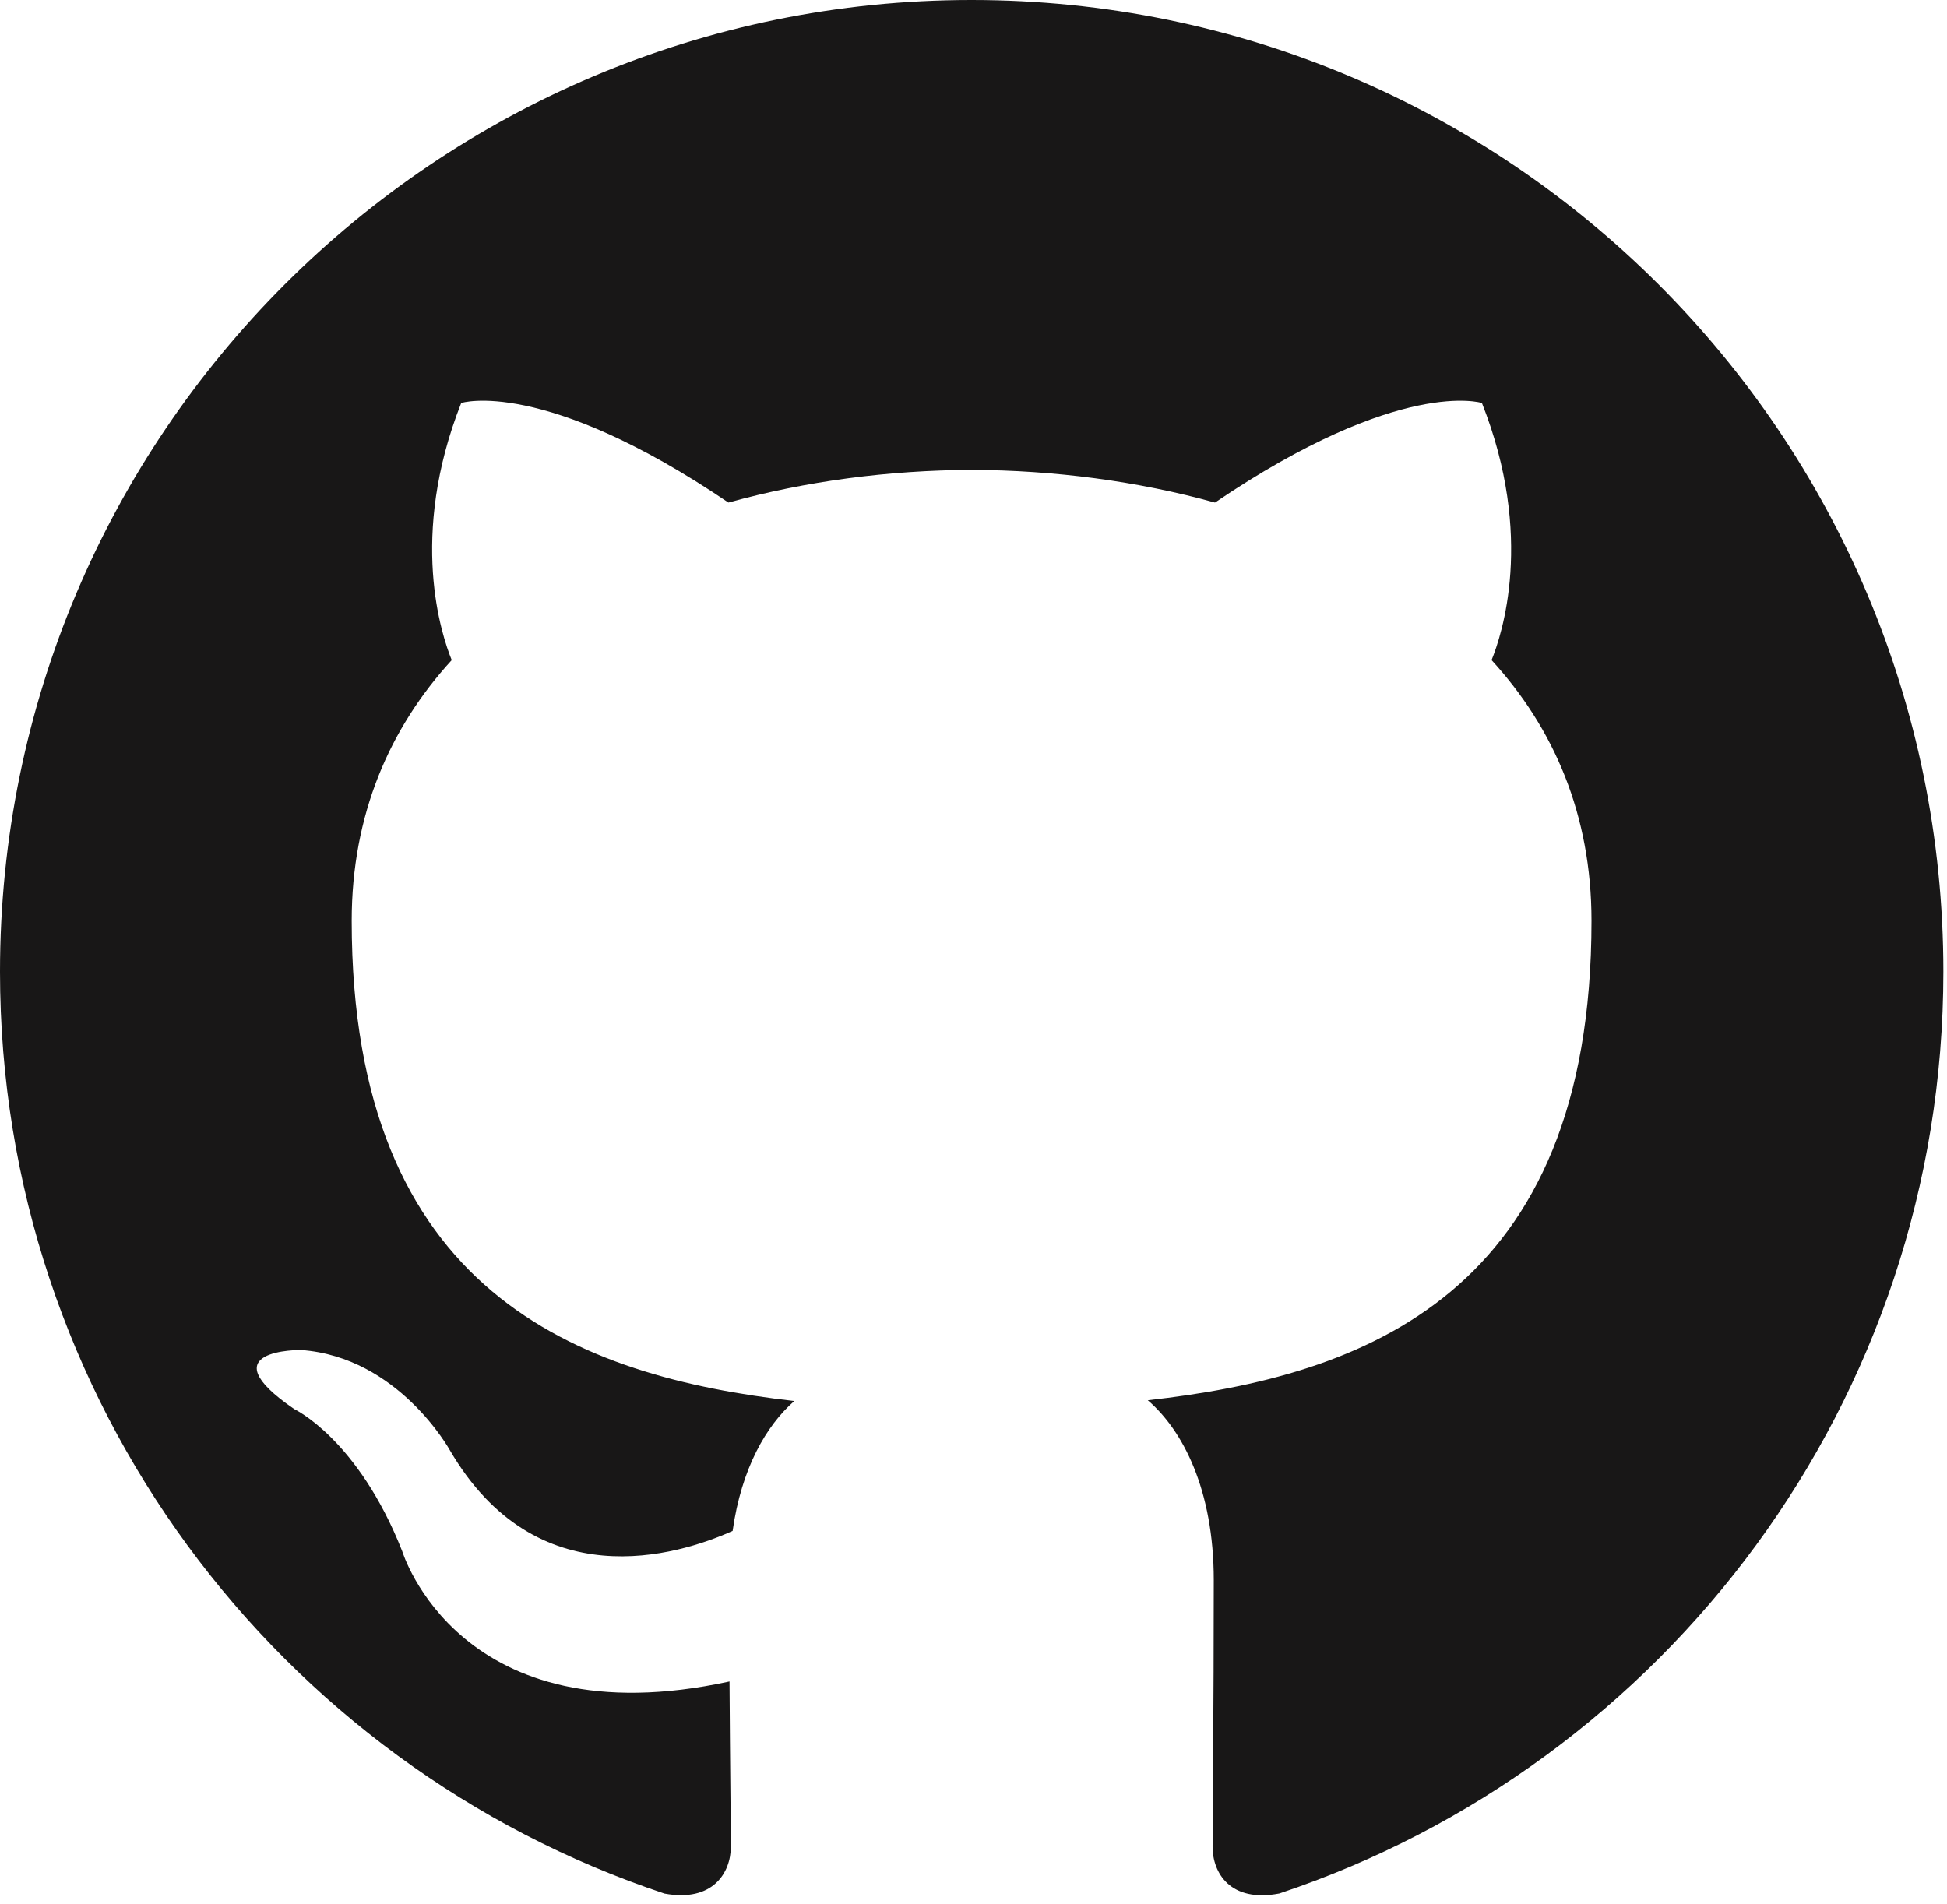
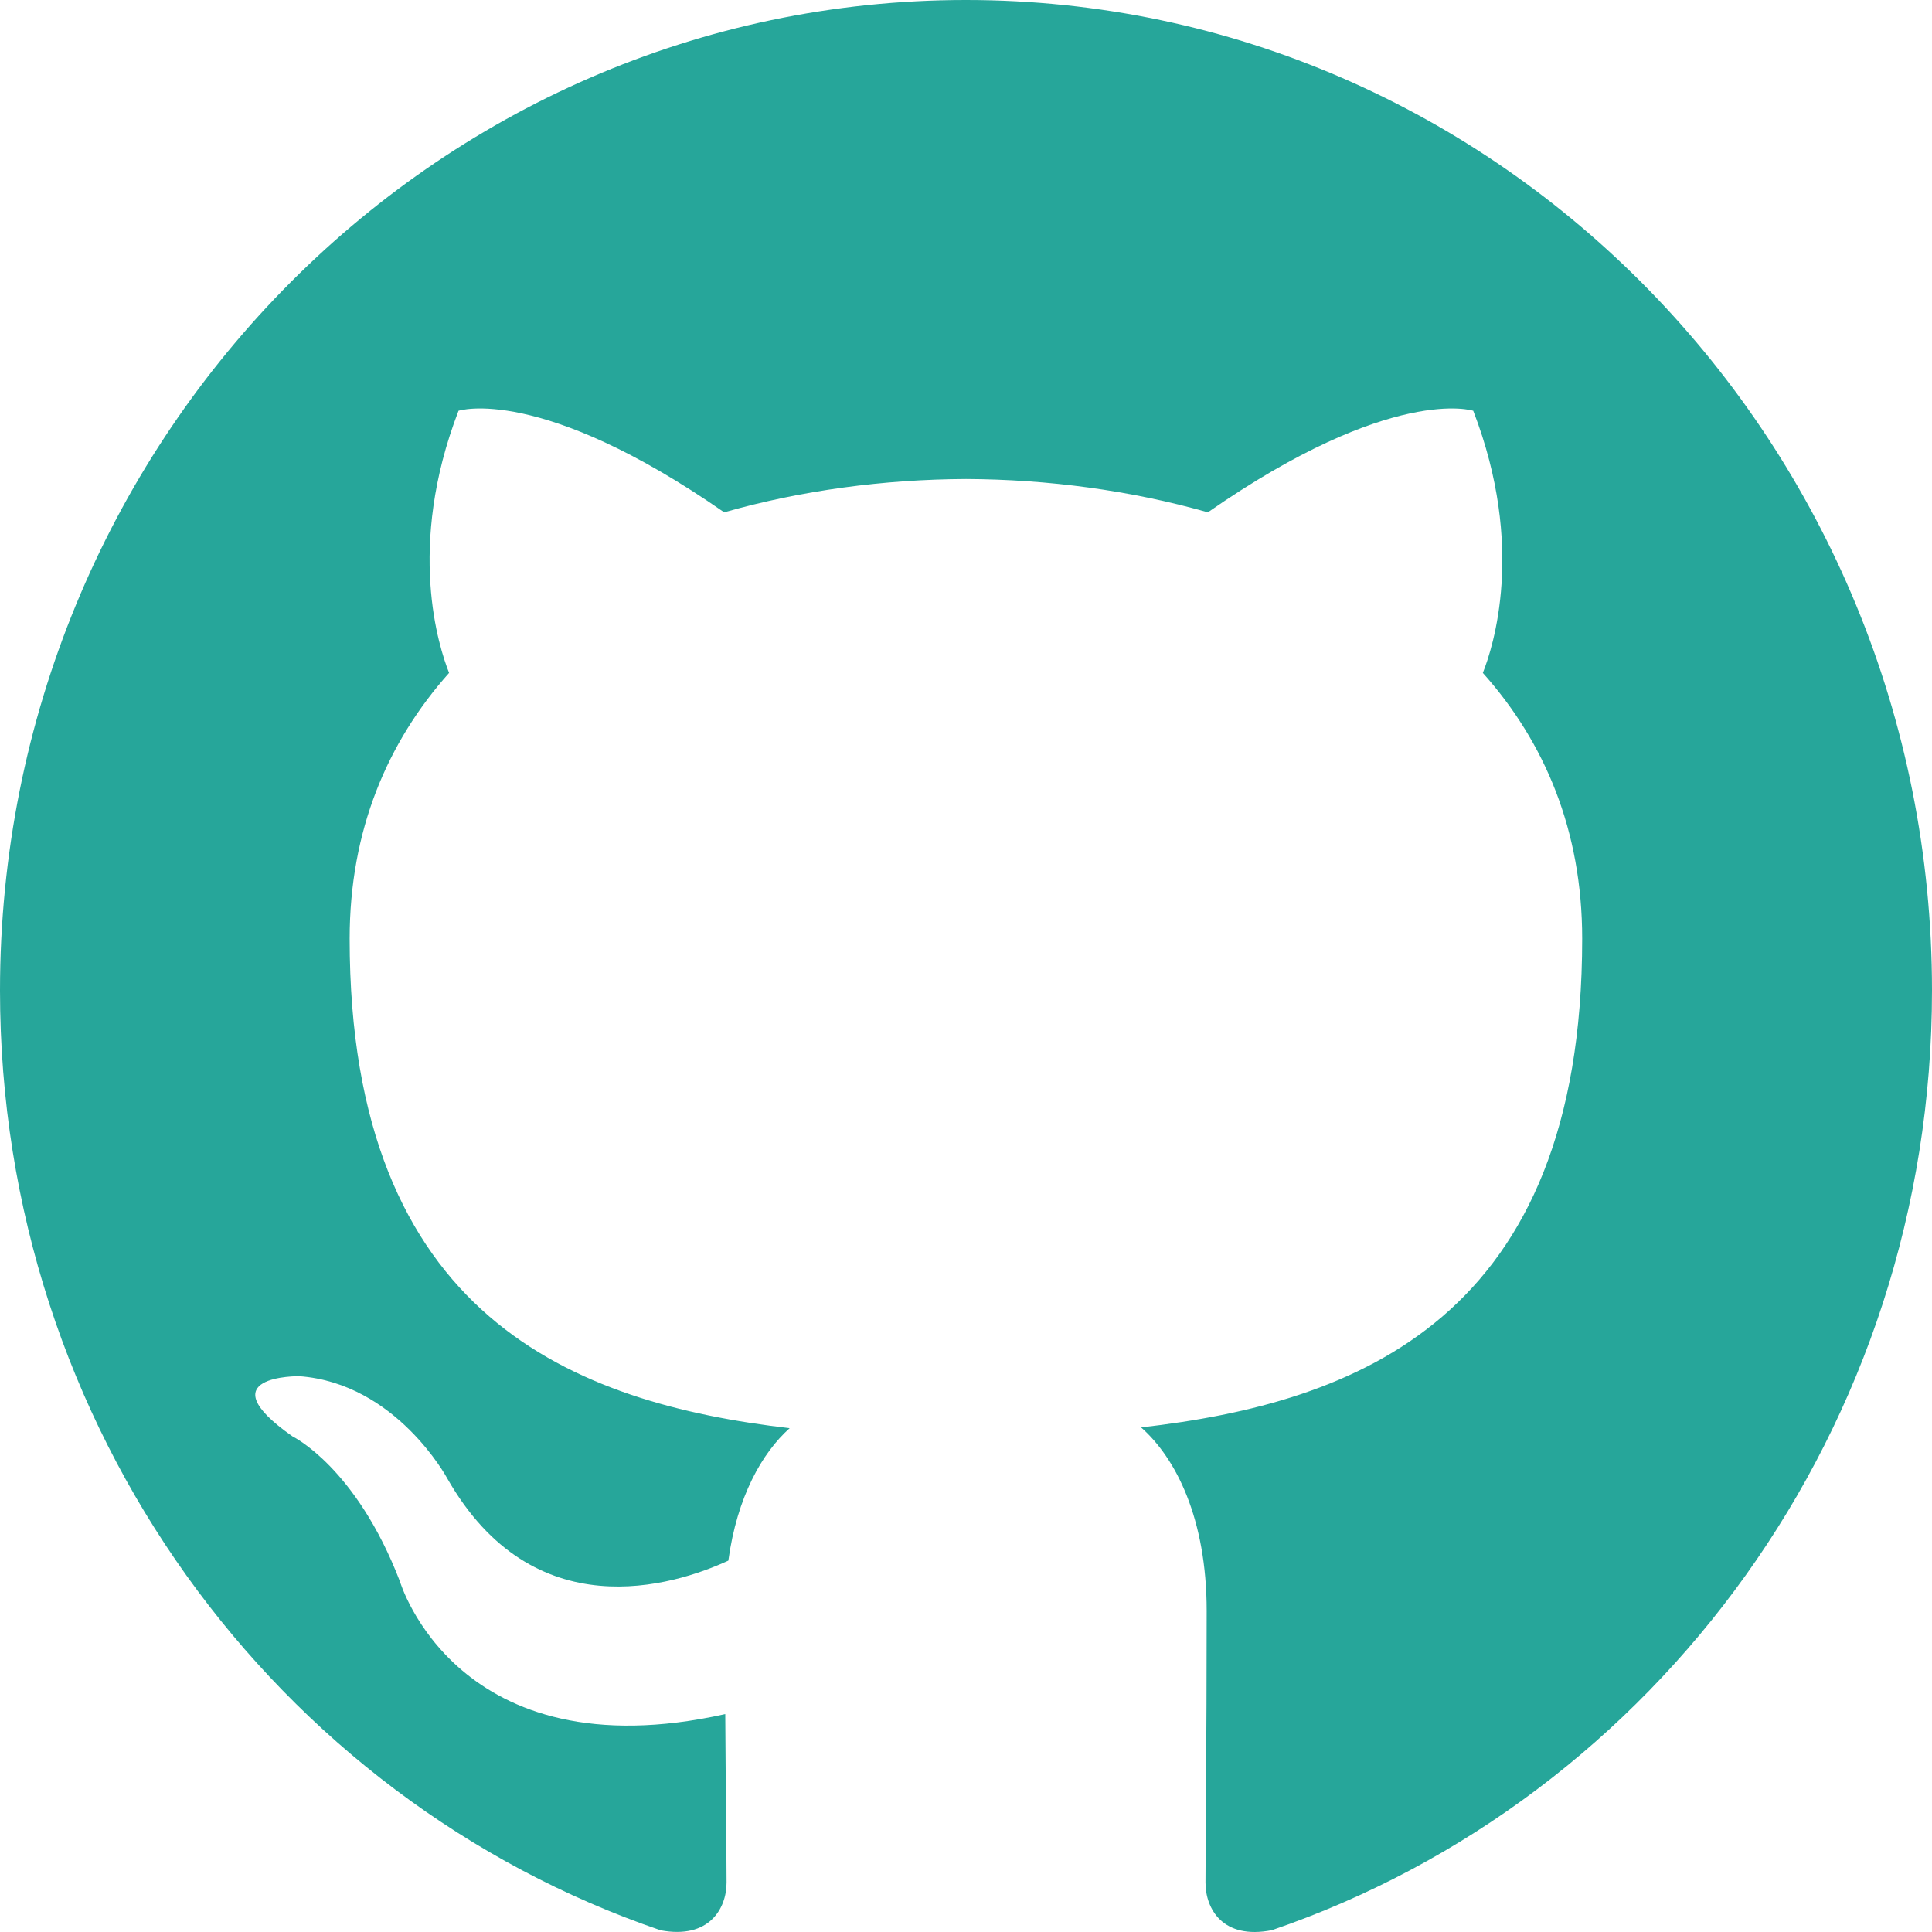
- <svg xmlns="http://www.w3.org/2000/svg" width="100%" height="100%" viewBox="0 0 136 133" version="1.1" xmlnsxlink="http://www.w3.org/1999/xlink" xmlspace="preserve" xmlnsserif="http://www.serif.com/" style="fill-rule:evenodd;clip-rule:evenodd;stroke-linejoin:round;stroke-miterlimit:2;">
-   <path d="M67.867,0c-37.48,0 -67.867,30.387 -67.867,67.875c0,29.987 19.446,55.425 46.417,64.404c3.396,0.621 4.633,-1.475 4.633,-3.275c0,-1.608 -0.058,-5.879 -0.092,-11.541c-18.879,4.1 -22.862,-9.1 -22.862,-9.1c-3.088,-7.838 -7.538,-9.926 -7.538,-9.926c-6.162,-4.212 0.467,-4.129 0.467,-4.129c6.813,0.484 10.396,6.996 10.396,6.996c6.054,10.371 15.887,7.375 19.754,5.642c0.617,-4.388 2.367,-7.379 4.308,-9.075c-15.07,-1.713 -30.916,-7.538 -30.916,-33.546c-0,-7.408 2.646,-13.467 6.987,-18.212c-0.7,-1.717 -3.029,-8.617 0.663,-17.963c-0,0 5.7,-1.825 18.666,6.958c5.413,-1.504 11.221,-2.258 16.992,-2.283c5.763,0.025 11.571,0.779 16.992,2.283c12.958,-8.783 18.646,-6.958 18.646,-6.958c3.704,9.346 1.375,16.246 0.674,17.963c4.35,4.745 6.98,10.804 6.98,18.212c-0,26.075 -15.871,31.813 -30.992,33.492c2.438,2.096 4.608,6.237 4.608,12.571c0,9.07 -0.083,16.391 -0.083,18.616c0,1.817 1.221,3.929 4.667,3.267c26.95,-8.996 46.379,-34.417 46.379,-64.396c-0,-37.487 -30.392,-67.875 -67.879,-67.875" style="fill:#181717;" />
+ <svg xmlns="http://www.w3.org/2000/svg" width="100%" height="100%" viewBox="0 0 100 100" version="1.1" xml:space="preserve" style="fill-rule:evenodd;clip-rule:evenodd;stroke-linejoin:round;stroke-miterlimit:2;">
+   <g transform="matrix(0.73667,0,0,0.755314,0,-1.04316e-14)">
+     <path d="M67.867,0C30.387,0 0,30.387 0,67.875C0,97.862 19.446,123.3 46.417,132.279C49.813,132.9 51.05,130.804 51.05,129.004C51.05,127.396 50.992,123.125 50.958,117.463C32.079,121.563 28.096,108.363 28.096,108.363C25.008,100.525 20.558,98.437 20.558,98.437C14.396,94.225 21.025,94.308 21.025,94.308C27.838,94.792 31.421,101.304 31.421,101.304C37.475,111.675 47.308,108.679 51.175,106.946C51.792,102.558 53.542,99.567 55.483,97.871C40.413,96.158 24.567,90.333 24.567,64.325C24.567,56.917 27.213,50.858 31.554,46.113C30.854,44.396 28.525,37.496 32.217,28.15C32.217,28.15 37.917,26.325 50.883,35.108C56.296,33.604 62.104,32.85 67.875,32.825C73.638,32.85 79.446,33.604 84.867,35.108C97.825,26.325 103.513,28.15 103.513,28.15C107.217,37.496 104.888,44.396 104.187,46.113C108.537,50.858 111.167,56.917 111.167,64.325C111.167,90.4 95.296,96.138 80.175,97.817C82.613,99.913 84.783,104.054 84.783,110.388C84.783,119.458 84.7,126.779 84.7,129.004C84.7,130.821 85.921,132.933 89.367,132.271C116.317,123.275 135.746,97.854 135.746,67.875C135.746,30.388 105.354,-0 67.867,-0" style="fill:rgb(38,166,154);" />
+   </g>
</svg>
